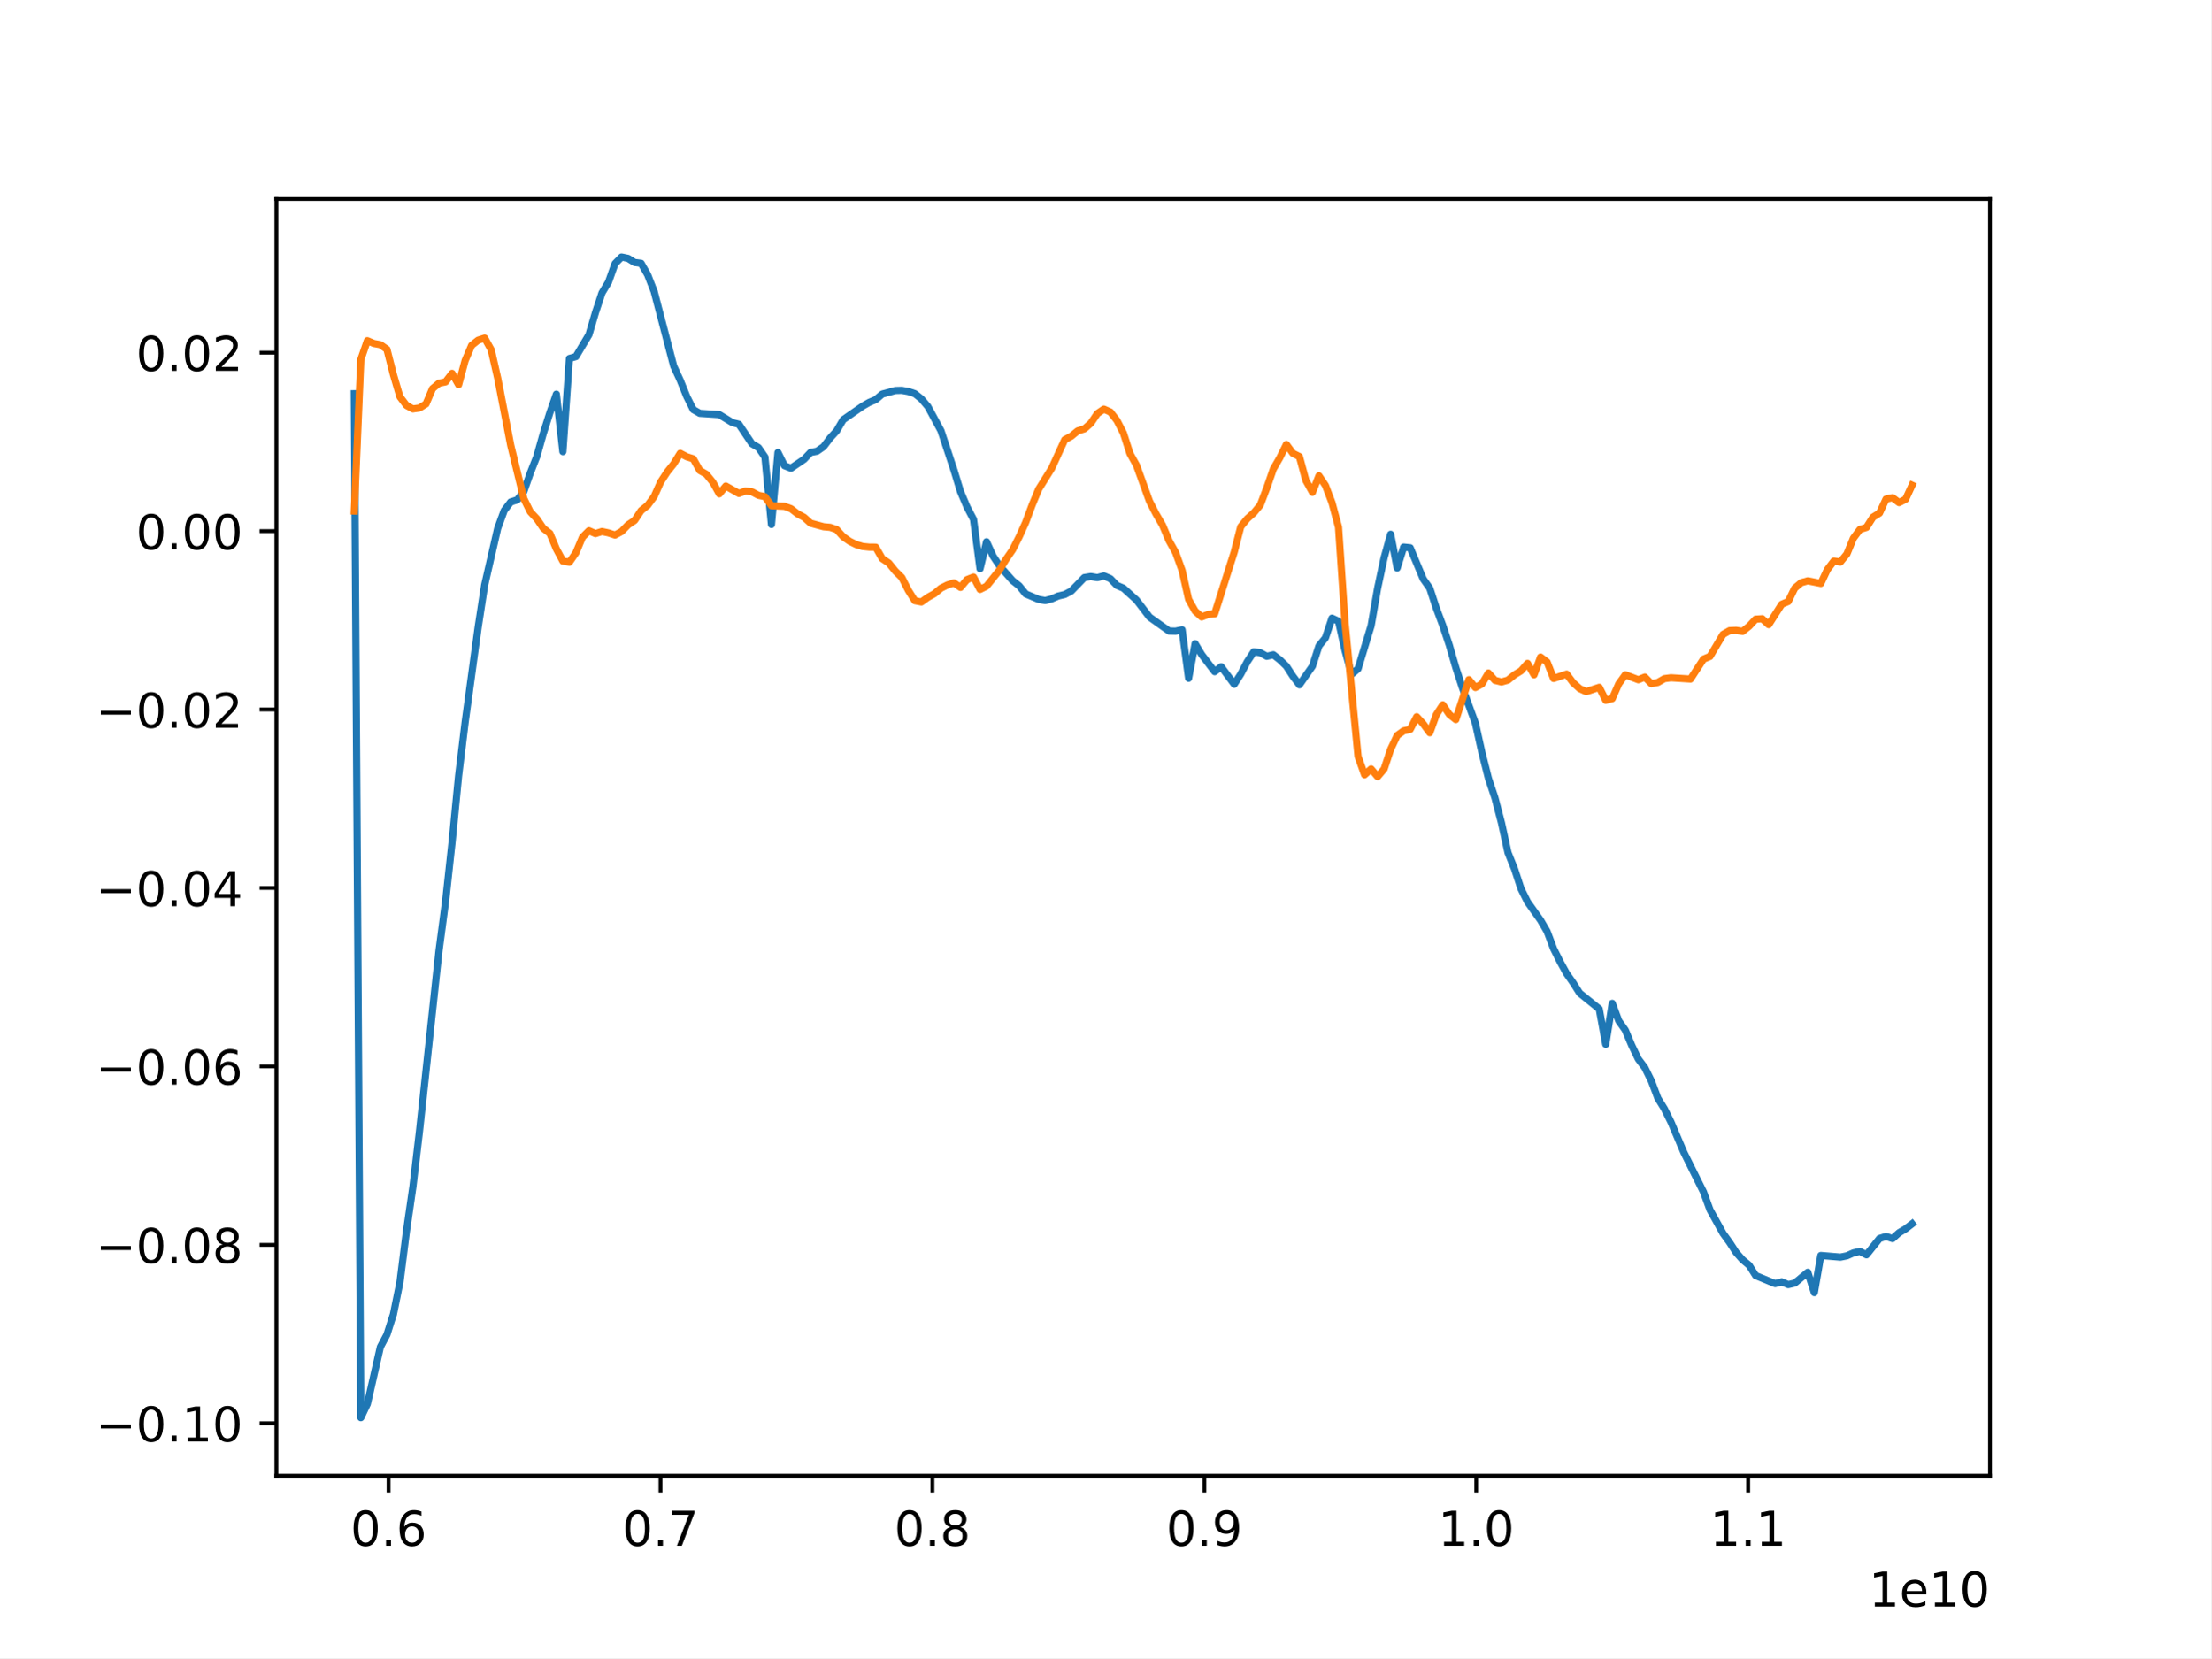
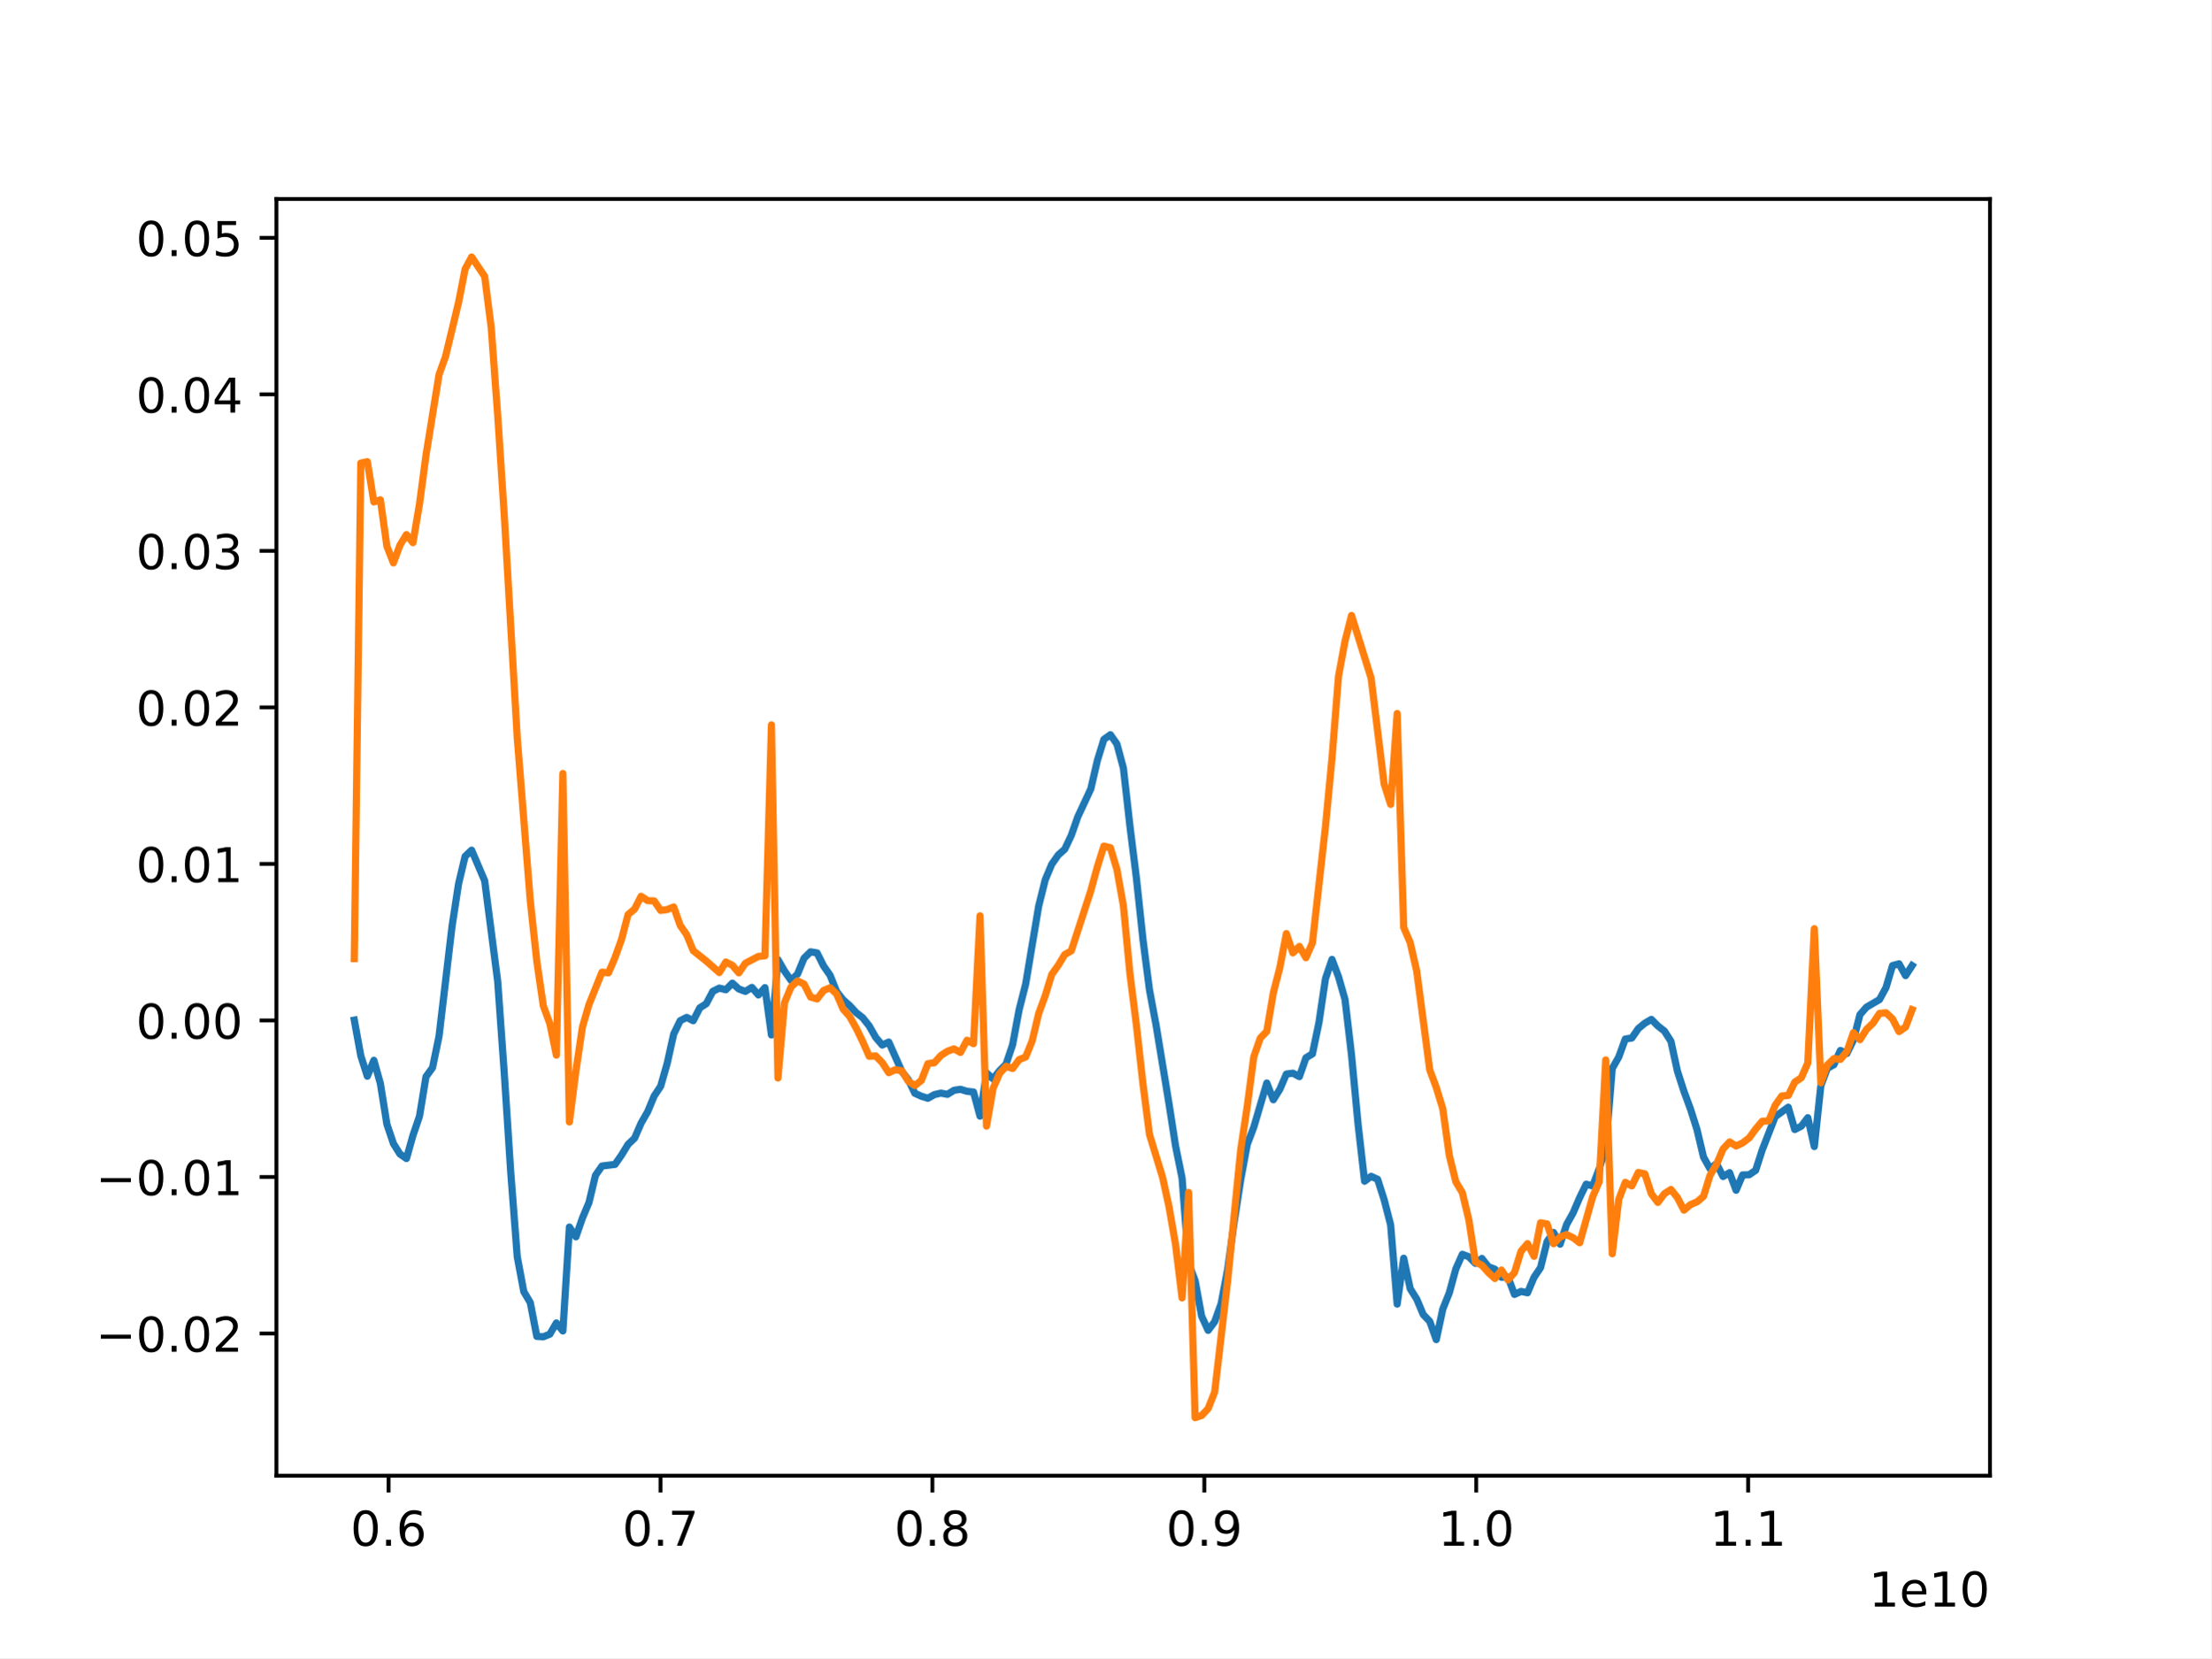
<svg xmlns="http://www.w3.org/2000/svg" xmlns:xlink="http://www.w3.org/1999/xlink" height="345.6pt" version="1.1" viewBox="0 0 460.8 345.6" width="460.8pt">
  <defs>
    <style type="text/css">
*{stroke-linecap:butt;stroke-linejoin:round;}
  </style>
  </defs>
  <g id="figure_1">
    <g id="patch_1">
      <path d="M 0 345.6  L 460.8 345.6  L 460.8 0  L 0 0  z " style="fill:#ffffff;" />
    </g>
    <g id="axes_1">
      <g id="patch_2">
        <path d="M 57.6 307.584  L 414.72 307.584  L 414.72 41.472  L 57.6 41.472  z " style="fill:#ffffff;" />
      </g>
      <g id="matplotlib.axis_1">
        <g id="xtick_1">
          <g id="line2d_1">
            <defs>
-               <path d="M 0 0  L 0 3.5  " id="ma7965a7922" style="stroke:#000000;stroke-width:0.8;" />
-             </defs>
-             <g>
-               <use style="stroke:#000000;stroke-width:0.8;" x="80.973" xlink:href="#ma7965a7922" y="307.584" />
+               <path d="M 0 0  L 0 3.5  " id="m69d32f0712" style="stroke:#000000;stroke-width:0.8;" />
+             </defs>
+             <g>
+               <use style="stroke:#000000;stroke-width:0.8;" x="80.973" xlink:href="#m69d32f0712" y="307.584" />
            </g>
          </g>
          <g id="text_1">
            <defs>
              <path d="M 31.781 66.406  Q 24.172 66.406 20.328 58.906  Q 16.5 51.422 16.5 36.375  Q 16.5 21.391 20.328 13.891  Q 24.172 6.391 31.781 6.391  Q 39.453 6.391 43.281 13.891  Q 47.125 21.391 47.125 36.375  Q 47.125 51.422 43.281 58.906  Q 39.453 66.406 31.781 66.406  z M 31.781 74.219  Q 44.047 74.219 50.516 64.516  Q 56.984 54.828 56.984 36.375  Q 56.984 17.969 50.516 8.266  Q 44.047 -1.422 31.781 -1.422  Q 19.531 -1.422 13.062 8.266  Q 6.594 17.969 6.594 36.375  Q 6.594 54.828 13.062 64.516  Q 19.531 74.219 31.781 74.219  z " id="DejaVuSans-48" />
              <path d="M 10.688 12.406  L 21 12.406  L 21 0  L 10.688 0  z " id="DejaVuSans-46" />
              <path d="M 33.016 40.375  Q 26.375 40.375 22.484 35.828  Q 18.609 31.297 18.609 23.391  Q 18.609 15.531 22.484 10.953  Q 26.375 6.391 33.016 6.391  Q 39.656 6.391 43.531 10.953  Q 47.406 15.531 47.406 23.391  Q 47.406 31.297 43.531 35.828  Q 39.656 40.375 33.016 40.375  z M 52.594 71.297  L 52.594 62.312  Q 48.875 64.062 45.094 64.984  Q 41.312 65.922 37.594 65.922  Q 27.828 65.922 22.672 59.328  Q 17.531 52.734 16.797 39.406  Q 19.672 43.656 24.016 45.922  Q 28.375 48.188 33.594 48.188  Q 44.578 48.188 50.953 41.516  Q 57.328 34.859 57.328 23.391  Q 57.328 12.156 50.688 5.359  Q 44.047 -1.422 33.016 -1.422  Q 20.359 -1.422 13.672 8.266  Q 6.984 17.969 6.984 36.375  Q 6.984 53.656 15.188 63.938  Q 23.391 74.219 37.203 74.219  Q 40.922 74.219 44.703 73.484  Q 48.484 72.75 52.594 71.297  z " id="DejaVuSans-54" />
            </defs>
            <g transform="translate(73.02162 322.1824)scale(0.1 -0.1)">
              <use xlink:href="#DejaVuSans-48" />
              <use x="63.623" xlink:href="#DejaVuSans-46" />
              <use x="95.41" xlink:href="#DejaVuSans-54" />
            </g>
          </g>
        </g>
        <g id="xtick_2">
          <g id="line2d_2">
            <g>
-               <use style="stroke:#000000;stroke-width:0.8;" x="137.643" xlink:href="#ma7965a7922" y="307.584" />
+               <use style="stroke:#000000;stroke-width:0.8;" x="137.643" xlink:href="#m69d32f0712" y="307.584" />
            </g>
          </g>
          <g id="text_2">
            <defs>
              <path d="M 8.203 72.906  L 55.078 72.906  L 55.078 68.703  L 28.609 0  L 18.312 0  L 43.219 64.594  L 8.203 64.594  z " id="DejaVuSans-55" />
            </defs>
            <g transform="translate(129.6919 322.1824)scale(0.1 -0.1)">
              <use xlink:href="#DejaVuSans-48" />
              <use x="63.623" xlink:href="#DejaVuSans-46" />
              <use x="95.41" xlink:href="#DejaVuSans-55" />
            </g>
          </g>
        </g>
        <g id="xtick_3">
          <g id="line2d_3">
            <g>
-               <use style="stroke:#000000;stroke-width:0.8;" x="194.314" xlink:href="#ma7965a7922" y="307.584" />
+               <use style="stroke:#000000;stroke-width:0.8;" x="194.314" xlink:href="#m69d32f0712" y="307.584" />
            </g>
          </g>
          <g id="text_3">
            <defs>
              <path d="M 31.781 34.625  Q 24.75 34.625 20.719 30.859  Q 16.703 27.094 16.703 20.516  Q 16.703 13.922 20.719 10.156  Q 24.75 6.391 31.781 6.391  Q 38.812 6.391 42.859 10.172  Q 46.922 13.969 46.922 20.516  Q 46.922 27.094 42.891 30.859  Q 38.875 34.625 31.781 34.625  z M 21.922 38.812  Q 15.578 40.375 12.031 44.719  Q 8.5 49.078 8.5 55.328  Q 8.5 64.062 14.719 69.141  Q 20.953 74.219 31.781 74.219  Q 42.672 74.219 48.875 69.141  Q 55.078 64.062 55.078 55.328  Q 55.078 49.078 51.531 44.719  Q 48 40.375 41.703 38.812  Q 48.828 37.156 52.797 32.312  Q 56.781 27.484 56.781 20.516  Q 56.781 9.906 50.312 4.234  Q 43.844 -1.422 31.781 -1.422  Q 19.734 -1.422 13.25 4.234  Q 6.781 9.906 6.781 20.516  Q 6.781 27.484 10.781 32.312  Q 14.797 37.156 21.922 38.812  z M 18.312 54.391  Q 18.312 48.734 21.844 45.562  Q 25.391 42.391 31.781 42.391  Q 38.141 42.391 41.719 45.562  Q 45.312 48.734 45.312 54.391  Q 45.312 60.062 41.719 63.234  Q 38.141 66.406 31.781 66.406  Q 25.391 66.406 21.844 63.234  Q 18.312 60.062 18.312 54.391  z " id="DejaVuSans-56" />
            </defs>
            <g transform="translate(186.3622 322.1824)scale(0.1 -0.1)">
              <use xlink:href="#DejaVuSans-48" />
              <use x="63.623" xlink:href="#DejaVuSans-46" />
              <use x="95.41" xlink:href="#DejaVuSans-56" />
            </g>
          </g>
        </g>
        <g id="xtick_4">
          <g id="line2d_4">
            <g>
-               <use style="stroke:#000000;stroke-width:0.8;" x="250.984" xlink:href="#ma7965a7922" y="307.584" />
+               <use style="stroke:#000000;stroke-width:0.8;" x="250.984" xlink:href="#m69d32f0712" y="307.584" />
            </g>
          </g>
          <g id="text_4">
            <defs>
              <path d="M 10.984 1.516  L 10.984 10.5  Q 14.703 8.734 18.5 7.812  Q 22.312 6.891 25.984 6.891  Q 35.75 6.891 40.891 13.453  Q 46.047 20.016 46.781 33.406  Q 43.953 29.203 39.594 26.953  Q 35.25 24.703 29.984 24.703  Q 19.047 24.703 12.672 31.312  Q 6.297 37.938 6.297 49.422  Q 6.297 60.641 12.938 67.422  Q 19.578 74.219 30.609 74.219  Q 43.266 74.219 49.922 64.516  Q 56.594 54.828 56.594 36.375  Q 56.594 19.141 48.406 8.859  Q 40.234 -1.422 26.422 -1.422  Q 22.703 -1.422 18.891 -0.688  Q 15.094 0.047 10.984 1.516  z M 30.609 32.422  Q 37.25 32.422 41.125 36.953  Q 45.016 41.5 45.016 49.422  Q 45.016 57.281 41.125 61.844  Q 37.25 66.406 30.609 66.406  Q 23.969 66.406 20.094 61.844  Q 16.219 57.281 16.219 49.422  Q 16.219 41.5 20.094 36.953  Q 23.969 32.422 30.609 32.422  z " id="DejaVuSans-57" />
            </defs>
            <g transform="translate(243.0325 322.1824)scale(0.1 -0.1)">
              <use xlink:href="#DejaVuSans-48" />
              <use x="63.623" xlink:href="#DejaVuSans-46" />
              <use x="95.41" xlink:href="#DejaVuSans-57" />
            </g>
          </g>
        </g>
        <g id="xtick_5">
          <g id="line2d_5">
            <g>
-               <use style="stroke:#000000;stroke-width:0.8;" x="307.654" xlink:href="#ma7965a7922" y="307.584" />
+               <use style="stroke:#000000;stroke-width:0.8;" x="307.654" xlink:href="#m69d32f0712" y="307.584" />
            </g>
          </g>
          <g id="text_5">
            <defs>
              <path d="M 12.406 8.297  L 28.516 8.297  L 28.516 63.922  L 10.984 60.406  L 10.984 69.391  L 28.422 72.906  L 38.281 72.906  L 38.281 8.297  L 54.391 8.297  L 54.391 0  L 12.406 0  z " id="DejaVuSans-49" />
            </defs>
            <g transform="translate(299.7028 322.1824)scale(0.1 -0.1)">
              <use xlink:href="#DejaVuSans-49" />
              <use x="63.623" xlink:href="#DejaVuSans-46" />
              <use x="95.41" xlink:href="#DejaVuSans-48" />
            </g>
          </g>
        </g>
        <g id="xtick_6">
          <g id="line2d_6">
            <g>
-               <use style="stroke:#000000;stroke-width:0.8;" x="364.325" xlink:href="#ma7965a7922" y="307.584" />
+               <use style="stroke:#000000;stroke-width:0.8;" x="364.325" xlink:href="#m69d32f0712" y="307.584" />
            </g>
          </g>
          <g id="text_6">
            <g transform="translate(356.3732 322.1824)scale(0.1 -0.1)">
              <use xlink:href="#DejaVuSans-49" />
              <use x="63.623" xlink:href="#DejaVuSans-46" />
              <use x="95.41" xlink:href="#DejaVuSans-49" />
            </g>
          </g>
        </g>
        <g id="text_7">
          <defs>
            <path d="M 56.203 29.594  L 56.203 25.203  L 14.891 25.203  Q 15.484 15.922 20.484 11.062  Q 25.484 6.203 34.422 6.203  Q 39.594 6.203 44.453 7.469  Q 49.312 8.734 54.109 11.281  L 54.109 2.781  Q 49.266 0.734 44.188 -0.344  Q 39.109 -1.422 33.891 -1.422  Q 20.797 -1.422 13.156 6.188  Q 5.516 13.812 5.516 26.812  Q 5.516 40.234 12.766 48.109  Q 20.016 56 32.328 56  Q 43.359 56 49.781 48.891  Q 56.203 41.797 56.203 29.594  z M 47.219 32.234  Q 47.125 39.594 43.094 43.984  Q 39.062 48.391 32.422 48.391  Q 24.906 48.391 20.391 44.141  Q 15.875 39.891 15.188 32.172  z " id="DejaVuSans-101" />
          </defs>
          <g transform="translate(389.4794 334.8606)scale(0.1 -0.1)">
            <use xlink:href="#DejaVuSans-49" />
            <use x="63.623" xlink:href="#DejaVuSans-101" />
            <use x="125.146" xlink:href="#DejaVuSans-49" />
            <use x="188.77" xlink:href="#DejaVuSans-48" />
          </g>
        </g>
      </g>
      <g id="matplotlib.axis_2">
        <g id="ytick_1">
          <g id="line2d_7">
            <defs>
-               <path d="M 0 0  L -3.5 0  " id="mf6f39066d6" style="stroke:#000000;stroke-width:0.8;" />
-             </defs>
-             <g>
-               <use style="stroke:#000000;stroke-width:0.8;" x="57.6" xlink:href="#mf6f39066d6" y="296.662" />
+               <path d="M 0 0  L -3.5 0  " id="ma5e8544f53" style="stroke:#000000;stroke-width:0.8;" />
+             </defs>
+             <g>
+               <use style="stroke:#000000;stroke-width:0.8;" x="57.6" xlink:href="#ma5e8544f53" y="277.945" />
            </g>
          </g>
          <g id="text_8">
            <defs>
              <path d="M 10.594 35.5  L 73.188 35.5  L 73.188 27.203  L 10.594 27.203  z " id="DejaVuSans-8722" />
-             </defs>
-             <g transform="translate(19.95469 300.4613)scale(0.1 -0.1)">
-               <use xlink:href="#DejaVuSans-8722" />
-               <use x="83.789" xlink:href="#DejaVuSans-48" />
-               <use x="147.412" xlink:href="#DejaVuSans-46" />
-               <use x="179.199" xlink:href="#DejaVuSans-49" />
-               <use x="242.822" xlink:href="#DejaVuSans-48" />
-             </g>
-           </g>
-         </g>
-         <g id="ytick_2">
-           <g id="line2d_8">
-             <g>
-               <use style="stroke:#000000;stroke-width:0.8;" x="57.6" xlink:href="#mf6f39066d6" y="259.468" />
-             </g>
-           </g>
-           <g id="text_9">
-             <g transform="translate(19.95469 263.2671)scale(0.1 -0.1)">
-               <use xlink:href="#DejaVuSans-8722" />
-               <use x="83.789" xlink:href="#DejaVuSans-48" />
-               <use x="147.412" xlink:href="#DejaVuSans-46" />
-               <use x="179.199" xlink:href="#DejaVuSans-48" />
-               <use x="242.822" xlink:href="#DejaVuSans-56" />
-             </g>
-           </g>
-         </g>
-         <g id="ytick_3">
-           <g id="line2d_9">
-             <g>
-               <use style="stroke:#000000;stroke-width:0.8;" x="57.6" xlink:href="#mf6f39066d6" y="222.274" />
-             </g>
-           </g>
-           <g id="text_10">
-             <g transform="translate(19.95469 226.073)scale(0.1 -0.1)">
-               <use xlink:href="#DejaVuSans-8722" />
-               <use x="83.789" xlink:href="#DejaVuSans-48" />
-               <use x="147.412" xlink:href="#DejaVuSans-46" />
-               <use x="179.199" xlink:href="#DejaVuSans-48" />
-               <use x="242.822" xlink:href="#DejaVuSans-54" />
-             </g>
-           </g>
-         </g>
-         <g id="ytick_4">
-           <g id="line2d_10">
-             <g>
-               <use style="stroke:#000000;stroke-width:0.8;" x="57.6" xlink:href="#mf6f39066d6" y="185.08" />
-             </g>
-           </g>
-           <g id="text_11">
-             <defs>
-               <path d="M 37.797 64.312  L 12.891 25.391  L 37.797 25.391  z M 35.203 72.906  L 47.609 72.906  L 47.609 25.391  L 58.016 25.391  L 58.016 17.188  L 47.609 17.188  L 47.609 0  L 37.797 0  L 37.797 17.188  L 4.891 17.188  L 4.891 26.703  z " id="DejaVuSans-52" />
-             </defs>
-             <g transform="translate(19.95469 188.8788)scale(0.1 -0.1)">
-               <use xlink:href="#DejaVuSans-8722" />
-               <use x="83.789" xlink:href="#DejaVuSans-48" />
-               <use x="147.412" xlink:href="#DejaVuSans-46" />
-               <use x="179.199" xlink:href="#DejaVuSans-48" />
-               <use x="242.822" xlink:href="#DejaVuSans-52" />
-             </g>
-           </g>
-         </g>
-         <g id="ytick_5">
-           <g id="line2d_11">
-             <g>
-               <use style="stroke:#000000;stroke-width:0.8;" x="57.6" xlink:href="#mf6f39066d6" y="147.885" />
-             </g>
-           </g>
-           <g id="text_12">
-             <defs>
              <path d="M 19.188 8.297  L 53.609 8.297  L 53.609 0  L 7.328 0  L 7.328 8.297  Q 12.938 14.109 22.625 23.891  Q 32.328 33.688 34.812 36.531  Q 39.547 41.844 41.422 45.531  Q 43.312 49.219 43.312 52.781  Q 43.312 58.594 39.234 62.25  Q 35.156 65.922 28.609 65.922  Q 23.969 65.922 18.812 64.312  Q 13.672 62.703 7.812 59.422  L 7.812 69.391  Q 13.766 71.781 18.938 73  Q 24.125 74.219 28.422 74.219  Q 39.75 74.219 46.484 68.547  Q 53.219 62.891 53.219 53.422  Q 53.219 48.922 51.531 44.891  Q 49.859 40.875 45.406 35.406  Q 44.188 33.984 37.641 27.219  Q 31.109 20.453 19.188 8.297  z " id="DejaVuSans-50" />
            </defs>
-             <g transform="translate(19.95469 151.6846)scale(0.1 -0.1)">
+             <g transform="translate(19.95469 281.7439)scale(0.1 -0.1)">
              <use xlink:href="#DejaVuSans-8722" />
              <use x="83.789" xlink:href="#DejaVuSans-48" />
              <use x="147.412" xlink:href="#DejaVuSans-46" />
              <use x="179.199" xlink:href="#DejaVuSans-48" />
              <use x="242.822" xlink:href="#DejaVuSans-50" />
            </g>
          </g>
        </g>
+         <g id="ytick_2">
+           <g id="line2d_8">
+             <g>
+               <use style="stroke:#000000;stroke-width:0.8;" x="57.6" xlink:href="#ma5e8544f53" y="245.319" />
+             </g>
+           </g>
+           <g id="text_9">
+             <g transform="translate(19.95469 249.1182)scale(0.1 -0.1)">
+               <use xlink:href="#DejaVuSans-8722" />
+               <use x="83.789" xlink:href="#DejaVuSans-48" />
+               <use x="147.412" xlink:href="#DejaVuSans-46" />
+               <use x="179.199" xlink:href="#DejaVuSans-48" />
+               <use x="242.822" xlink:href="#DejaVuSans-49" />
+             </g>
+           </g>
+         </g>
+         <g id="ytick_3">
+           <g id="line2d_9">
+             <g>
+               <use style="stroke:#000000;stroke-width:0.8;" x="57.6" xlink:href="#ma5e8544f53" y="212.693" />
+             </g>
+           </g>
+           <g id="text_10">
+             <g transform="translate(28.33438 216.4925)scale(0.1 -0.1)">
+               <use xlink:href="#DejaVuSans-48" />
+               <use x="63.623" xlink:href="#DejaVuSans-46" />
+               <use x="95.41" xlink:href="#DejaVuSans-48" />
+               <use x="159.033" xlink:href="#DejaVuSans-48" />
+             </g>
+           </g>
+         </g>
+         <g id="ytick_4">
+           <g id="line2d_10">
+             <g>
+               <use style="stroke:#000000;stroke-width:0.8;" x="57.6" xlink:href="#ma5e8544f53" y="180.068" />
+             </g>
+           </g>
+           <g id="text_11">
+             <g transform="translate(28.33438 183.8668)scale(0.1 -0.1)">
+               <use xlink:href="#DejaVuSans-48" />
+               <use x="63.623" xlink:href="#DejaVuSans-46" />
+               <use x="95.41" xlink:href="#DejaVuSans-48" />
+               <use x="159.033" xlink:href="#DejaVuSans-49" />
+             </g>
+           </g>
+         </g>
+         <g id="ytick_5">
+           <g id="line2d_11">
+             <g>
+               <use style="stroke:#000000;stroke-width:0.8;" x="57.6" xlink:href="#ma5e8544f53" y="147.442" />
+             </g>
+           </g>
+           <g id="text_12">
+             <g transform="translate(28.33438 151.2411)scale(0.1 -0.1)">
+               <use xlink:href="#DejaVuSans-48" />
+               <use x="63.623" xlink:href="#DejaVuSans-46" />
+               <use x="95.41" xlink:href="#DejaVuSans-48" />
+               <use x="159.033" xlink:href="#DejaVuSans-50" />
+             </g>
+           </g>
+         </g>
        <g id="ytick_6">
          <g id="line2d_12">
            <g>
-               <use style="stroke:#000000;stroke-width:0.8;" x="57.6" xlink:href="#mf6f39066d6" y="110.691" />
+               <use style="stroke:#000000;stroke-width:0.8;" x="57.6" xlink:href="#ma5e8544f53" y="114.816" />
            </g>
          </g>
          <g id="text_13">
-             <g transform="translate(28.33438 114.4905)scale(0.1 -0.1)">
-               <use xlink:href="#DejaVuSans-48" />
-               <use x="63.623" xlink:href="#DejaVuSans-46" />
-               <use x="95.41" xlink:href="#DejaVuSans-48" />
-               <use x="159.033" xlink:href="#DejaVuSans-48" />
+             <defs>
+               <path d="M 40.578 39.312  Q 47.656 37.797 51.625 33  Q 55.609 28.219 55.609 21.188  Q 55.609 10.406 48.188 4.484  Q 40.766 -1.422 27.094 -1.422  Q 22.516 -1.422 17.656 -0.516  Q 12.797 0.391 7.625 2.203  L 7.625 11.719  Q 11.719 9.328 16.594 8.109  Q 21.484 6.891 26.812 6.891  Q 36.078 6.891 40.938 10.547  Q 45.797 14.203 45.797 21.188  Q 45.797 27.641 41.281 31.266  Q 36.766 34.906 28.719 34.906  L 20.219 34.906  L 20.219 43.016  L 29.109 43.016  Q 36.375 43.016 40.234 45.922  Q 44.094 48.828 44.094 54.297  Q 44.094 59.906 40.109 62.906  Q 36.141 65.922 28.719 65.922  Q 24.656 65.922 20.016 65.031  Q 15.375 64.156 9.812 62.312  L 9.812 71.094  Q 15.438 72.656 20.344 73.438  Q 25.25 74.219 29.594 74.219  Q 40.828 74.219 47.359 69.109  Q 53.906 64.016 53.906 55.328  Q 53.906 49.266 50.438 45.094  Q 46.969 40.922 40.578 39.312  z " id="DejaVuSans-51" />
+             </defs>
+             <g transform="translate(28.33438 118.6154)scale(0.1 -0.1)">
+               <use xlink:href="#DejaVuSans-48" />
+               <use x="63.623" xlink:href="#DejaVuSans-46" />
+               <use x="95.41" xlink:href="#DejaVuSans-48" />
+               <use x="159.033" xlink:href="#DejaVuSans-51" />
            </g>
          </g>
        </g>
        <g id="ytick_7">
          <g id="line2d_13">
            <g>
-               <use style="stroke:#000000;stroke-width:0.8;" x="57.6" xlink:href="#mf6f39066d6" y="73.497" />
+               <use style="stroke:#000000;stroke-width:0.8;" x="57.6" xlink:href="#ma5e8544f53" y="82.19" />
            </g>
          </g>
          <g id="text_14">
-             <g transform="translate(28.33438 77.29631)scale(0.1 -0.1)">
-               <use xlink:href="#DejaVuSans-48" />
-               <use x="63.623" xlink:href="#DejaVuSans-46" />
-               <use x="95.41" xlink:href="#DejaVuSans-48" />
-               <use x="159.033" xlink:href="#DejaVuSans-50" />
-             </g>
-           </g>
-         </g>
-       </g>
-       <g id="line2d_14">
-         <path clip-path="url(#pb50c935032)" d="M 73.833 82.064  L 75.191 295.488  L 76.55 292.625  L 79.266 280.741  L 80.625 278.183  L 81.983 273.915  L 83.341 267.267  L 84.7 256.6  L 86.058 247.247  L 87.417 235.77  L 91.492 198.09  L 92.85 187.912  L 94.209 175.497  L 95.567 161.679  L 96.925 150.576  L 99.642 130.746  L 101 121.924  L 103.717 110.12  L 105.076 106.413  L 106.434 104.62  L 107.792 104.193  L 109.151 102.451  L 110.509 98.598  L 111.868 95.144  L 113.226 90.331  L 114.584 86.043  L 115.943 82.153  L 117.301 94.125  L 118.66 74.717  L 120.018 74.32  L 122.735 69.759  L 124.093 65.149  L 125.451 61.049  L 126.81 58.775  L 128.168 54.951  L 129.527 53.568  L 130.885 53.854  L 132.243 54.704  L 133.602 54.879  L 134.96 57.256  L 136.319 60.742  L 140.394 76.299  L 141.752 79.25  L 143.11 82.628  L 144.469 85.358  L 145.827 86.142  L 149.902 86.412  L 152.619 88.078  L 153.978 88.422  L 156.694 92.479  L 158.053 93.281  L 159.411 95.263  L 160.77 109.316  L 162.128 94.32  L 163.486 97.058  L 164.845 97.585  L 167.561 95.738  L 168.92 94.299  L 170.278 94.039  L 171.637 93.093  L 172.995 91.293  L 174.353 89.808  L 175.712 87.482  L 179.787 84.641  L 181.145 83.865  L 182.504 83.285  L 183.862 82.135  L 186.579 81.386  L 187.937 81.351  L 189.296 81.595  L 190.654 82.044  L 192.012 83.132  L 193.371 84.736  L 196.088 89.756  L 198.804 97.978  L 200.163 102.45  L 201.521 105.66  L 202.88 108.266  L 204.238 118.54  L 205.596 112.919  L 206.955 115.907  L 208.313 117.949  L 211.03 121.021  L 212.388 122.095  L 213.747 123.782  L 216.463 124.934  L 217.822 125.173  L 219.18 124.819  L 220.539 124.229  L 221.897 123.908  L 223.255 123.187  L 225.972 120.38  L 227.33 120.161  L 228.689 120.393  L 230.047 120.022  L 231.406 120.608  L 232.764 122.013  L 234.122 122.593  L 236.839 125.06  L 239.556 128.611  L 243.631 131.519  L 244.99 131.553  L 246.348 131.264  L 247.706 141.373  L 249.065 134.152  L 250.423 136.423  L 253.14 139.998  L 254.498 138.963  L 257.215 142.621  L 258.573 140.511  L 259.932 137.916  L 261.29 135.85  L 262.649 136.038  L 264.007 136.791  L 265.365 136.468  L 266.724 137.525  L 268.082 138.844  L 269.44 140.943  L 270.799 142.741  L 273.516 138.85  L 274.874 134.623  L 276.232 132.932  L 277.591 128.845  L 278.949 129.481  L 280.308 135.573  L 281.666 140.546  L 283.024 139.386  L 285.741 130.417  L 287.1 122.605  L 288.458 116.232  L 289.816 111.357  L 291.175 118.384  L 292.533 114.031  L 293.891 114.174  L 296.608 120.673  L 297.967 122.599  L 299.325 126.744  L 300.683 130.379  L 302.042 134.478  L 303.4 139.162  L 304.759 143.32  L 307.475 150.736  L 308.834 156.839  L 310.192 162.225  L 311.55 166.294  L 312.909 171.495  L 314.267 177.708  L 315.626 181.097  L 316.984 185.239  L 318.342 187.981  L 321.059 191.806  L 322.418 194.149  L 323.776 197.739  L 325.134 200.457  L 326.493 202.926  L 327.851 204.855  L 329.21 207.004  L 333.285 210.286  L 334.643 217.672  L 336.001 209.126  L 337.36 212.785  L 338.718 214.712  L 340.077 217.923  L 341.435 220.739  L 342.793 222.544  L 344.152 225.306  L 345.51 228.91  L 346.869 231.114  L 348.227 233.854  L 350.944 240.245  L 355.019 248.455  L 356.377 252.177  L 359.094 257.078  L 360.452 258.958  L 361.811 261.045  L 363.169 262.587  L 364.528 263.722  L 365.886 265.87  L 368.603 267.003  L 369.961 267.552  L 371.32 267.177  L 372.678 267.763  L 374.036 267.442  L 376.753 265.19  L 378.111 269.43  L 379.47 261.682  L 383.545 262.028  L 384.903 261.749  L 386.262 261.144  L 387.62 260.829  L 388.979 261.544  L 391.695 258.148  L 393.054 257.716  L 394.412 258.162  L 395.77 256.942  L 397.129 256.131  L 398.487 255.087  L 398.487 255.087  " style="fill:none;stroke:#1f77b4;stroke-linecap:square;stroke-width:1.5;" />
+             <defs>
+               <path d="M 37.797 64.312  L 12.891 25.391  L 37.797 25.391  z M 35.203 72.906  L 47.609 72.906  L 47.609 25.391  L 58.016 25.391  L 58.016 17.188  L 47.609 17.188  L 47.609 0  L 37.797 0  L 37.797 17.188  L 4.891 17.188  L 4.891 26.703  z " id="DejaVuSans-52" />
+             </defs>
+             <g transform="translate(28.33438 85.98972)scale(0.1 -0.1)">
+               <use xlink:href="#DejaVuSans-48" />
+               <use x="63.623" xlink:href="#DejaVuSans-46" />
+               <use x="95.41" xlink:href="#DejaVuSans-48" />
+               <use x="159.033" xlink:href="#DejaVuSans-52" />
+             </g>
+           </g>
+         </g>
+         <g id="ytick_8">
+           <g id="line2d_14">
+             <g>
+               <use style="stroke:#000000;stroke-width:0.8;" x="57.6" xlink:href="#ma5e8544f53" y="49.565" />
+             </g>
+           </g>
+           <g id="text_15">
+             <defs>
+               <path d="M 10.797 72.906  L 49.516 72.906  L 49.516 64.594  L 19.828 64.594  L 19.828 46.734  Q 21.969 47.469 24.109 47.828  Q 26.266 48.188 28.422 48.188  Q 40.625 48.188 47.75 41.5  Q 54.891 34.812 54.891 23.391  Q 54.891 11.625 47.562 5.094  Q 40.234 -1.422 26.906 -1.422  Q 22.312 -1.422 17.547 -0.641  Q 12.797 0.141 7.719 1.703  L 7.719 11.625  Q 12.109 9.234 16.797 8.062  Q 21.484 6.891 26.703 6.891  Q 35.156 6.891 40.078 11.328  Q 45.016 15.766 45.016 23.391  Q 45.016 31 40.078 35.438  Q 35.156 39.891 26.703 39.891  Q 22.75 39.891 18.812 39.016  Q 14.891 38.141 10.797 36.281  z " id="DejaVuSans-53" />
+             </defs>
+             <g transform="translate(28.33438 53.36403)scale(0.1 -0.1)">
+               <use xlink:href="#DejaVuSans-48" />
+               <use x="63.623" xlink:href="#DejaVuSans-46" />
+               <use x="95.41" xlink:href="#DejaVuSans-48" />
+               <use x="159.033" xlink:href="#DejaVuSans-53" />
+             </g>
+           </g>
+         </g>
      </g>
      <g id="line2d_15">
-         <path clip-path="url(#pb50c935032)" d="M 73.833 106.519  L 75.191 74.923  L 76.55 71.005  L 77.908 71.583  L 79.266 71.833  L 80.625 72.797  L 81.983 78.102  L 83.341 82.701  L 84.7 84.495  L 86.058 85.229  L 87.417 85.029  L 88.775 84.186  L 90.133 81  L 91.492 79.864  L 92.85 79.587  L 94.209 77.819  L 95.567 80.183  L 96.925 75.159  L 98.284 71.98  L 99.642 70.903  L 101 70.461  L 102.359 72.908  L 103.717 78.827  L 106.434 92.826  L 109.151 103.914  L 110.509 106.672  L 111.868 108.123  L 113.226 110.118  L 114.584 111.164  L 115.943 114.409  L 117.301 116.951  L 118.66 117.171  L 120.018 115.208  L 121.376 111.974  L 122.735 110.613  L 124.093 111.217  L 125.451 110.78  L 126.81 111.073  L 128.168 111.52  L 129.527 110.782  L 130.885 109.39  L 132.243 108.48  L 133.602 106.426  L 134.96 105.332  L 136.319 103.498  L 137.677 100.453  L 139.035 98.378  L 140.394 96.681  L 141.752 94.48  L 143.11 95.194  L 144.469 95.623  L 145.827 98.046  L 147.186 98.829  L 148.544 100.498  L 149.902 102.929  L 151.261 101.303  L 153.978 102.847  L 155.336 102.353  L 156.694 102.503  L 158.053 103.235  L 159.411 103.513  L 160.77 105.401  L 163.486 105.524  L 164.845 106.028  L 166.203 107.085  L 167.561 107.816  L 168.92 109.044  L 171.637 109.787  L 172.995 109.911  L 174.353 110.367  L 175.712 111.872  L 177.07 112.819  L 178.429 113.495  L 179.787 113.9  L 181.145 114.039  L 182.504 114.055  L 183.862 116.434  L 185.22 117.338  L 186.579 119.024  L 187.937 120.363  L 189.296 123.042  L 190.654 125.209  L 192.012 125.474  L 193.371 124.499  L 194.729 123.739  L 196.088 122.601  L 197.446 121.917  L 198.804 121.492  L 200.163 122.429  L 201.521 120.812  L 202.88 120.271  L 204.238 122.852  L 205.596 122.175  L 208.313 118.785  L 209.671 116.557  L 211.03 114.586  L 212.388 111.898  L 213.747 108.885  L 215.105 105.244  L 216.463 101.956  L 219.18 97.594  L 221.897 91.638  L 223.255 90.917  L 224.614 89.796  L 225.972 89.391  L 227.33 88.212  L 228.689 86.197  L 230.047 85.27  L 231.406 85.871  L 232.764 87.626  L 234.122 90.268  L 235.481 94.519  L 236.839 96.959  L 239.556 104.476  L 240.914 107.121  L 242.273 109.459  L 243.631 112.694  L 244.99 115.132  L 246.348 118.881  L 247.706 124.928  L 249.065 127.365  L 250.423 128.583  L 251.781 128.068  L 253.14 127.939  L 255.857 119.334  L 257.215 115.075  L 258.573 109.784  L 259.932 108.112  L 261.29 106.9  L 262.649 105.261  L 264.007 101.69  L 265.365 97.749  L 266.724 95.392  L 268.082 92.626  L 269.44 94.484  L 270.799 95.163  L 272.157 100.161  L 273.516 102.611  L 274.874 99.167  L 276.232 101.197  L 277.591 104.785  L 278.949 109.866  L 280.308 129.711  L 283.024 157.67  L 284.383 161.489  L 285.741 160.275  L 287.1 161.875  L 288.458 160.276  L 289.816 156.185  L 291.175 153.296  L 292.533 152.32  L 293.891 152.021  L 295.25 149.389  L 296.608 150.868  L 297.967 152.72  L 299.325 148.981  L 300.683 146.904  L 302.042 148.911  L 303.4 149.984  L 306.117 141.663  L 307.475 143.305  L 308.834 142.56  L 310.192 140.279  L 311.55 141.805  L 312.909 142.139  L 314.267 141.754  L 315.626 140.646  L 316.984 139.817  L 318.342 138.273  L 319.701 140.641  L 321.059 136.959  L 322.418 137.986  L 323.776 141.417  L 326.493 140.502  L 327.851 142.311  L 329.21 143.528  L 330.568 144.161  L 333.285 143.256  L 334.643 145.962  L 336.001 145.61  L 337.36 142.525  L 338.718 140.641  L 341.435 141.679  L 342.793 141.127  L 344.152 142.508  L 345.51 142.233  L 346.869 141.45  L 348.227 141.272  L 352.302 141.534  L 355.019 137.37  L 356.377 136.809  L 359.094 132.216  L 360.452 131.44  L 361.811 131.383  L 363.169 131.591  L 364.528 130.515  L 365.886 129.056  L 367.244 128.962  L 368.603 130.191  L 371.32 125.948  L 372.678 125.363  L 374.036 122.581  L 375.395 121.431  L 376.753 121.061  L 379.47 121.596  L 380.828 118.718  L 382.187 116.937  L 383.545 117.134  L 384.903 115.462  L 386.262 112.169  L 387.62 110.348  L 388.979 109.925  L 390.337 107.786  L 391.695 106.942  L 393.054 104.016  L 394.412 103.728  L 395.77 104.756  L 397.129 104.055  L 398.487 101.129  L 398.487 101.129  " style="fill:none;stroke:#ff7f0e;stroke-linecap:square;stroke-width:1.5;" />
+         <path clip-path="url(#p8ab12a221f)" d="M 73.833 212.632  L 75.191 220.069  L 76.55 224.315  L 77.908 221.01  L 79.266 225.832  L 80.625 234.315  L 81.983 238.348  L 83.341 240.527  L 84.7 241.475  L 86.058 236.648  L 87.417 232.666  L 88.775 224.412  L 90.133 222.54  L 91.492 215.962  L 94.209 193.011  L 95.567 184.183  L 96.925 178.498  L 98.284 177.199  L 101 183.575  L 103.717 204.553  L 105.076 223.534  L 106.434 244.301  L 107.792 261.927  L 109.151 269.208  L 110.509 271.503  L 111.868 278.548  L 113.226 278.637  L 114.584 278.078  L 115.943 275.751  L 117.301 277.414  L 118.66 255.758  L 120.018 257.798  L 121.376 253.877  L 122.735 250.655  L 124.093 244.979  L 125.451 243.037  L 128.168 242.701  L 129.527 240.749  L 130.885 238.525  L 132.243 237.238  L 133.602 234.101  L 134.96 231.736  L 136.319 228.46  L 137.677 226.406  L 139.035 221.66  L 140.394 215.527  L 141.752 212.745  L 143.11 212.062  L 144.469 212.753  L 145.827 210.081  L 147.186 209.205  L 148.544 206.633  L 149.902 205.955  L 151.261 206.298  L 152.619 204.924  L 153.978 206.139  L 155.336 206.639  L 156.694 205.809  L 158.053 207.379  L 159.411 205.853  L 160.77 215.722  L 162.128 200.02  L 163.486 202.382  L 164.845 204.331  L 166.203 203.03  L 167.561 199.721  L 168.92 198.388  L 170.278 198.617  L 171.637 201.336  L 172.995 203.289  L 174.353 206.682  L 175.712 208.399  L 177.07 209.592  L 178.429 211.066  L 179.787 212.125  L 181.145 213.834  L 182.504 216.235  L 183.862 217.822  L 185.22 217.198  L 187.937 223.298  L 189.296 225.052  L 190.654 227.869  L 192.012 228.493  L 193.371 228.917  L 194.729 228.154  L 196.088 227.839  L 197.446 228.098  L 198.804 227.259  L 200.163 227.048  L 201.521 227.464  L 202.88 227.61  L 204.238 232.643  L 205.596 223.624  L 206.955 224.869  L 208.313 223.161  L 209.671 221.789  L 211.03 217.735  L 212.388 210.458  L 213.747 205.111  L 216.463 188.862  L 217.822 183.393  L 219.18 180.151  L 220.539 178.206  L 221.897 176.999  L 223.255 174.132  L 224.614 170.254  L 227.33 164.426  L 228.689 158.526  L 230.047 154.12  L 231.406 153.135  L 232.764 155.063  L 234.122 160.107  L 235.481 172.18  L 236.839 183.086  L 238.198 195.827  L 239.556 206.34  L 240.914 213.581  L 243.631 230.09  L 244.99 238.852  L 246.348 245.559  L 247.706 263.286  L 249.065 266.925  L 250.423 274.33  L 251.781 277.293  L 253.14 275.482  L 254.498 271.693  L 255.857 264.513  L 257.215 254.668  L 258.573 245.842  L 259.932 238.538  L 261.29 234.946  L 264.007 225.734  L 265.365 229.227  L 266.724 227.036  L 268.082 223.87  L 269.44 223.682  L 270.799 224.405  L 272.157 220.483  L 273.516 219.655  L 274.874 213.128  L 276.232 203.98  L 277.591 199.976  L 278.949 203.579  L 280.308 208.324  L 281.666 219.938  L 283.024 234.28  L 284.383 246.201  L 285.741 245.186  L 287.1 245.806  L 288.458 250.044  L 289.816 255.314  L 291.175 271.817  L 292.533 262.257  L 293.891 268.603  L 295.25 270.765  L 296.608 273.997  L 297.967 275.421  L 299.325 279.219  L 300.683 272.856  L 302.042 269.466  L 303.4 264.488  L 304.759 261.433  L 306.117 261.955  L 307.475 263.32  L 308.834 262.309  L 310.192 264.032  L 311.55 264.55  L 312.909 266.229  L 314.267 266.176  L 315.626 269.801  L 316.984 269.172  L 318.342 269.457  L 319.701 266.237  L 321.059 264.21  L 322.418 258.77  L 323.776 256.891  L 325.134 259.324  L 326.493 255.215  L 327.851 252.782  L 329.21 249.618  L 330.568 246.829  L 331.926 247.184  L 333.285 243.628  L 334.643 239.275  L 336.001 222.7  L 337.36 220.302  L 338.718 216.563  L 340.077 216.355  L 341.435 214.385  L 342.793 213.263  L 344.152 212.476  L 345.51 213.843  L 346.869 214.902  L 348.227 217.027  L 349.585 223.267  L 350.944 227.471  L 352.302 231.152  L 353.66 235.426  L 355.019 241.168  L 356.377 243.603  L 357.736 242.542  L 359.094 245.227  L 360.452 244.424  L 361.811 248.088  L 363.169 244.896  L 364.528 244.862  L 365.886 243.93  L 367.244 239.715  L 369.961 232.743  L 372.678 230.783  L 374.036 235.435  L 375.395 234.735  L 376.753 232.965  L 378.111 238.982  L 379.47 226.302  L 380.828 222.671  L 382.187 221.922  L 383.545 218.955  L 384.903 219.576  L 386.262 216.793  L 387.62 211.487  L 388.979 209.921  L 391.695 208.344  L 393.054 205.83  L 394.412 201.256  L 395.77 200.896  L 397.129 203.352  L 398.487 201.266  L 398.487 201.266  " style="fill:none;stroke:#1f77b4;stroke-linecap:square;stroke-width:1.5;" />
+       </g>
+       <g id="line2d_16">
+         <path clip-path="url(#p8ab12a221f)" d="M 73.833 199.806  L 75.191 96.519  L 76.55 96.226  L 77.908 104.617  L 79.266 104.178  L 80.625 113.845  L 81.983 117.32  L 83.341 113.648  L 84.7 111.423  L 86.058 113.108  L 87.417 105.06  L 88.775 94.883  L 91.492 78.085  L 92.85 74.301  L 95.567 63.019  L 96.925 56.097  L 98.284 53.568  L 101 57.608  L 102.359 68.203  L 103.717 86.549  L 105.076 107.244  L 107.792 153.764  L 110.509 187.787  L 111.868 200.342  L 113.226 209.66  L 114.584 213.35  L 115.943 219.924  L 117.301 161.221  L 118.66 233.859  L 120.018 223.224  L 121.376 214.078  L 122.735 209.399  L 125.451 202.632  L 126.81 202.768  L 128.168 199.581  L 129.527 195.789  L 130.885 190.628  L 132.243 189.487  L 133.602 186.819  L 134.96 187.721  L 136.319 187.77  L 137.677 189.752  L 139.035 189.587  L 140.394 189.039  L 141.752 192.872  L 143.11 194.843  L 144.469 198.146  L 147.186 200.307  L 149.902 202.708  L 151.261 200.516  L 152.619 201.196  L 153.978 202.771  L 155.336 200.771  L 158.053 199.348  L 159.411 199.226  L 160.77 151.086  L 162.128 224.695  L 163.486 209.019  L 164.845 205.73  L 166.203 204.462  L 167.561 205.108  L 168.92 207.817  L 170.278 208.217  L 171.637 206.445  L 172.995 205.884  L 174.353 207.186  L 175.712 210.344  L 177.07 211.867  L 178.429 214.299  L 179.787 217.089  L 181.145 220.163  L 182.504 220.091  L 183.862 221.489  L 185.22 223.582  L 186.579 222.956  L 187.937 223.195  L 189.296 225.375  L 190.654 226.268  L 192.012 225.191  L 193.371 221.705  L 194.729 221.502  L 196.088 219.994  L 197.446 219.114  L 198.804 218.626  L 200.163 219.362  L 201.521 216.819  L 202.88 217.539  L 204.238 190.883  L 205.596 234.716  L 206.955 226.862  L 208.313 223.745  L 209.671 222.241  L 211.03 222.717  L 212.388 220.859  L 213.747 220.31  L 215.105 216.962  L 216.463 211.248  L 217.822 207.534  L 219.18 203.122  L 220.539 201.203  L 221.897 198.957  L 223.255 198.191  L 227.33 185.65  L 228.689 180.678  L 230.047 176.359  L 231.406 176.687  L 232.764 181.216  L 234.122 188.799  L 235.481 202.953  L 236.839 213.747  L 238.198 225.961  L 239.556 236.456  L 242.273 245.352  L 243.631 251.541  L 244.99 259.402  L 246.348 270.533  L 247.706 248.541  L 249.065 295.488  L 250.423 295.041  L 251.781 293.595  L 253.14 290.145  L 255.857 266.834  L 258.573 239.616  L 259.932 230.564  L 261.29 220.275  L 262.649 216.37  L 264.007 214.958  L 265.365 206.932  L 266.724 201.67  L 268.082 194.589  L 269.44 198.61  L 270.799 197.27  L 272.157 199.62  L 273.516 196.503  L 276.232 172.269  L 277.591 158.05  L 278.949 140.977  L 280.308 133.626  L 281.666 128.284  L 285.741 141.334  L 288.458 163.39  L 289.816 167.658  L 291.175 148.719  L 292.533 193.305  L 293.891 196.474  L 295.25 202.418  L 297.967 223.003  L 299.325 226.658  L 300.683 231.109  L 302.042 240.832  L 303.4 246.313  L 304.759 248.588  L 306.117 254.281  L 307.475 263.024  L 308.834 263.723  L 310.192 265.241  L 311.55 266.483  L 312.909 264.719  L 314.267 266.783  L 315.626 265.237  L 316.984 260.816  L 318.342 259.213  L 319.701 261.861  L 321.059 254.869  L 322.418 255.112  L 323.776 259.233  L 325.134 257.815  L 326.493 257.341  L 327.851 257.988  L 329.21 259.039  L 331.926 249.433  L 333.285 246.297  L 334.643 220.925  L 336.001 261.328  L 337.36 249.983  L 338.718 246.446  L 340.077 247.179  L 341.435 244.382  L 342.793 244.671  L 344.152 248.83  L 345.51 250.626  L 346.869 248.802  L 348.227 247.928  L 349.585 249.619  L 350.944 252.239  L 352.302 251.08  L 353.66 250.509  L 355.019 249.36  L 356.377 244.975  L 357.736 242.687  L 359.094 239.476  L 360.452 238.019  L 361.811 238.864  L 363.169 238.225  L 364.528 237.185  L 365.886 235.334  L 367.244 233.714  L 368.603 233.632  L 369.961 230.374  L 371.32 228.441  L 372.678 228.329  L 374.036 225.545  L 375.395 224.645  L 376.753 221.555  L 378.111 193.575  L 379.47 225.686  L 380.828 221.978  L 382.187 220.657  L 383.545 220.802  L 384.903 219.181  L 386.262 215.235  L 387.62 216.709  L 388.979 214.562  L 390.337 213.252  L 391.695 211.225  L 393.054 211.097  L 394.412 212.382  L 395.77 215.016  L 397.129 214.062  L 398.487 210.451  L 398.487 210.451  " style="fill:none;stroke:#ff7f0e;stroke-linecap:square;stroke-width:1.5;" />
      </g>
      <g id="patch_3">
        <path d="M 57.6 307.584  L 57.6 41.472  " style="fill:none;stroke:#000000;stroke-linecap:square;stroke-linejoin:miter;stroke-width:0.8;" />
      </g>
      <g id="patch_4">
        <path d="M 414.72 307.584  L 414.72 41.472  " style="fill:none;stroke:#000000;stroke-linecap:square;stroke-linejoin:miter;stroke-width:0.8;" />
      </g>
      <g id="patch_5">
        <path d="M 57.6 307.584  L 414.72 307.584  " style="fill:none;stroke:#000000;stroke-linecap:square;stroke-linejoin:miter;stroke-width:0.8;" />
      </g>
      <g id="patch_6">
        <path d="M 57.6 41.472  L 414.72 41.472  " style="fill:none;stroke:#000000;stroke-linecap:square;stroke-linejoin:miter;stroke-width:0.8;" />
      </g>
    </g>
  </g>
  <defs>
-     <clipPath id="pb50c935032">
+     <clipPath id="p8ab12a221f">
      <rect height="266.112" width="357.12" x="57.6" y="41.472" />
    </clipPath>
  </defs>
</svg>
